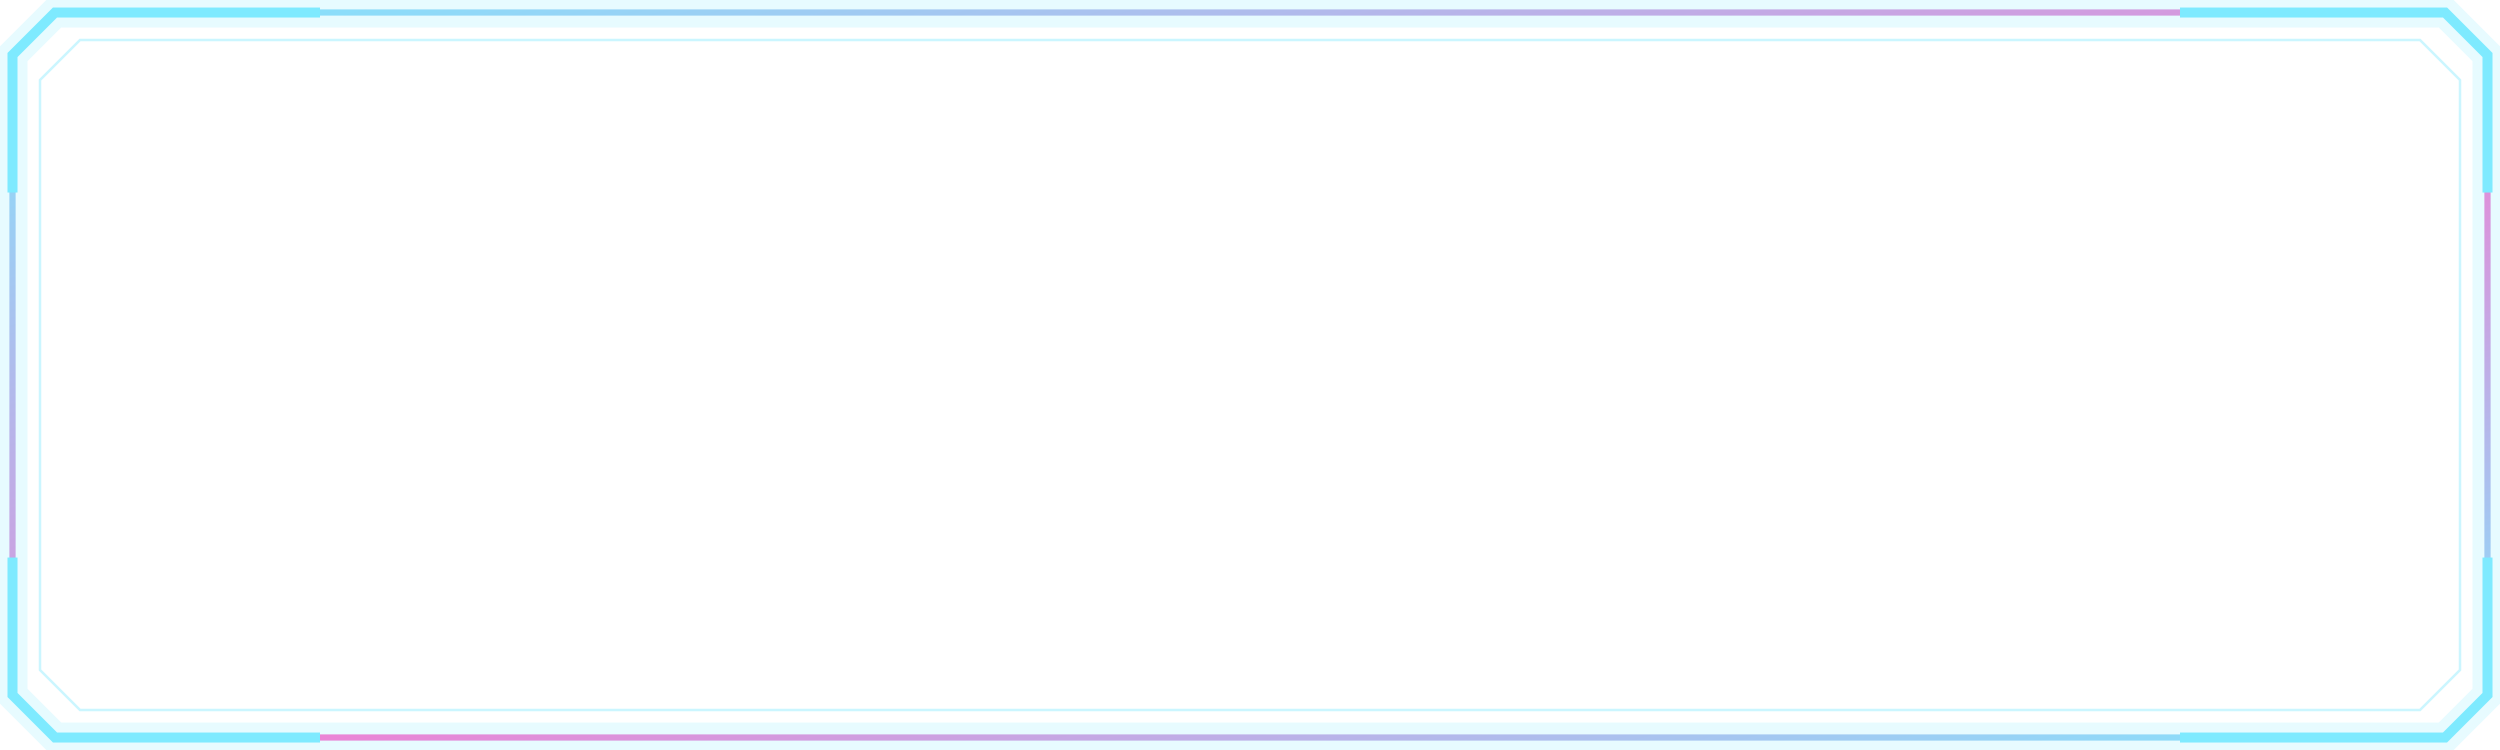
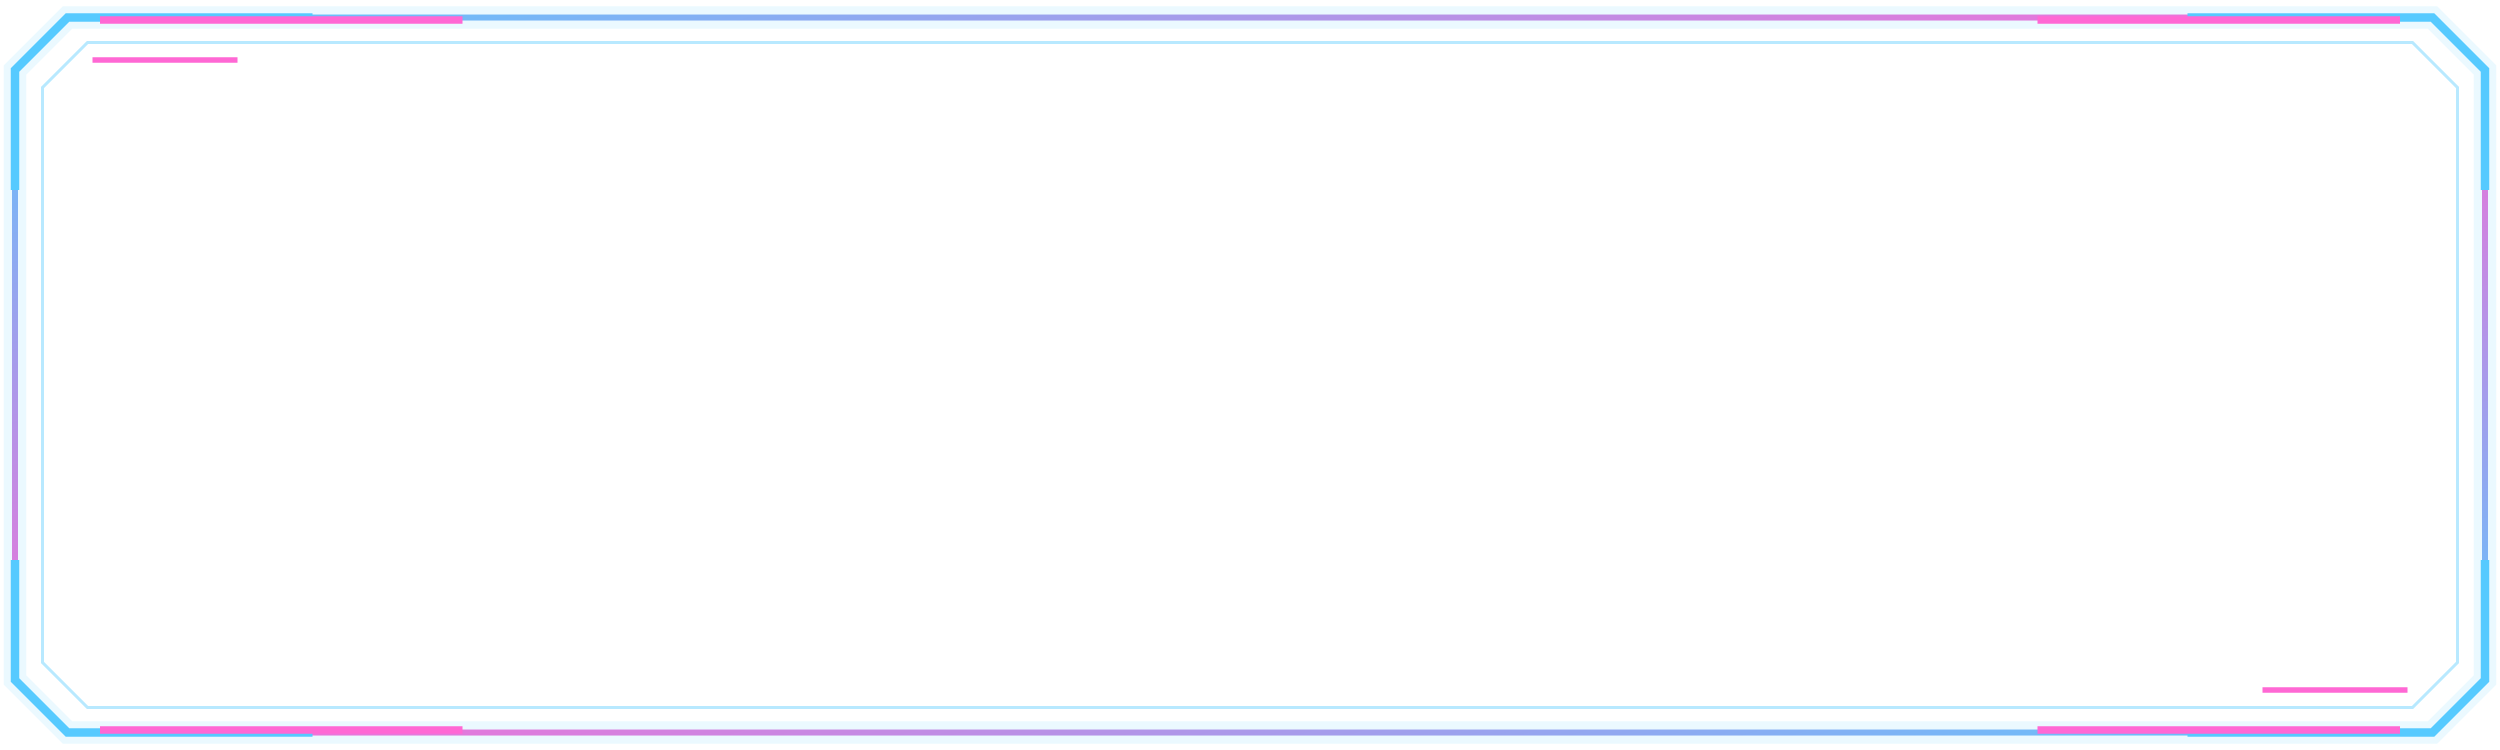
<svg xmlns="http://www.w3.org/2000/svg" viewBox="0 0 1000 300" preserveAspectRatio="none">
  <defs>
-     <linearGradient id="line" x2="1" y2="1">
-       <stop stop-color="#7eeaff" />
-       <stop offset=".56" stop-color="#ec83d5" />
-       <stop offset="1" stop-color="#7eeaff" />
+     <linearGradient id="rim" x1="0" y1="0" x2="1" y2="1">
+       <stop stop-color="#56caff" />
+       <stop offset=".5" stop-color="#ff68d4" />
+       <stop offset="1" stop-color="#56caff" />
    </linearGradient>
  </defs>
-   <path d="M 22 5 H 978 L 995 22 V 278 L 978 295 H 22 L 5 278 V 22 Z" fill="none" stroke="#7eeaff" stroke-opacity=".18" stroke-width="12" />
-   <path d="M 22 5 H 978 L 995 22 V 278 L 978 295 H 22 L 5 278 V 22 Z" fill="none" stroke="url(#line)" stroke-width="2.5" />
-   <path d="M 32 16 H 968 L 984 32 V 268 L 968 284 H 32 L 16 268 V 32 Z" fill="none" stroke="#7eeaff" stroke-opacity=".4" stroke-width="1" />
-   <path d="M 5 77 V 22 L 22 5 H 128 M 872 5 H 978 L 995 22 V 77 M 5 223 V 278 L 22 295 H 128 M 872 295 H 978 L 995 278 V 223" stroke="#7eeaff" stroke-width="4" fill="none" />
+   <path d="M27 7 H973 L994 28 V272 L973 293 H27 L6 272 V28 Z" fill="none" stroke="#56caff" stroke-opacity=".12" stroke-width="9" />
+   <path d="M27 7 H973 L994 28 V272 L973 293 H27 L6 272 V28 Z" fill="none" stroke="url(#rim)" stroke-width="2.4" />
+   <path d="M35 17 H965 L983 35 V265 L965 283 H35 L17 265 V35 Z" fill="none" stroke="#56caff" stroke-opacity=".42" stroke-width="1.2" />
+   <path d="M6 76 V28 L27 7 H125 M875 7 H973 L994 28 V76 M6 224 V272 L27 293 H125 M875 293 H973 L994 272 V224" fill="none" stroke="#56caff" stroke-width="3.4" />
+   <path d="M37 24 H95 M905 276 H963" fill="none" stroke="#ff68d4" stroke-width="2.2" />
+   <path d="M40 8 h145 M815 8 h145 M40 292 h145 M815 292 h145" stroke="#ff68d4" stroke-width="3" fill="none" />
</svg>
